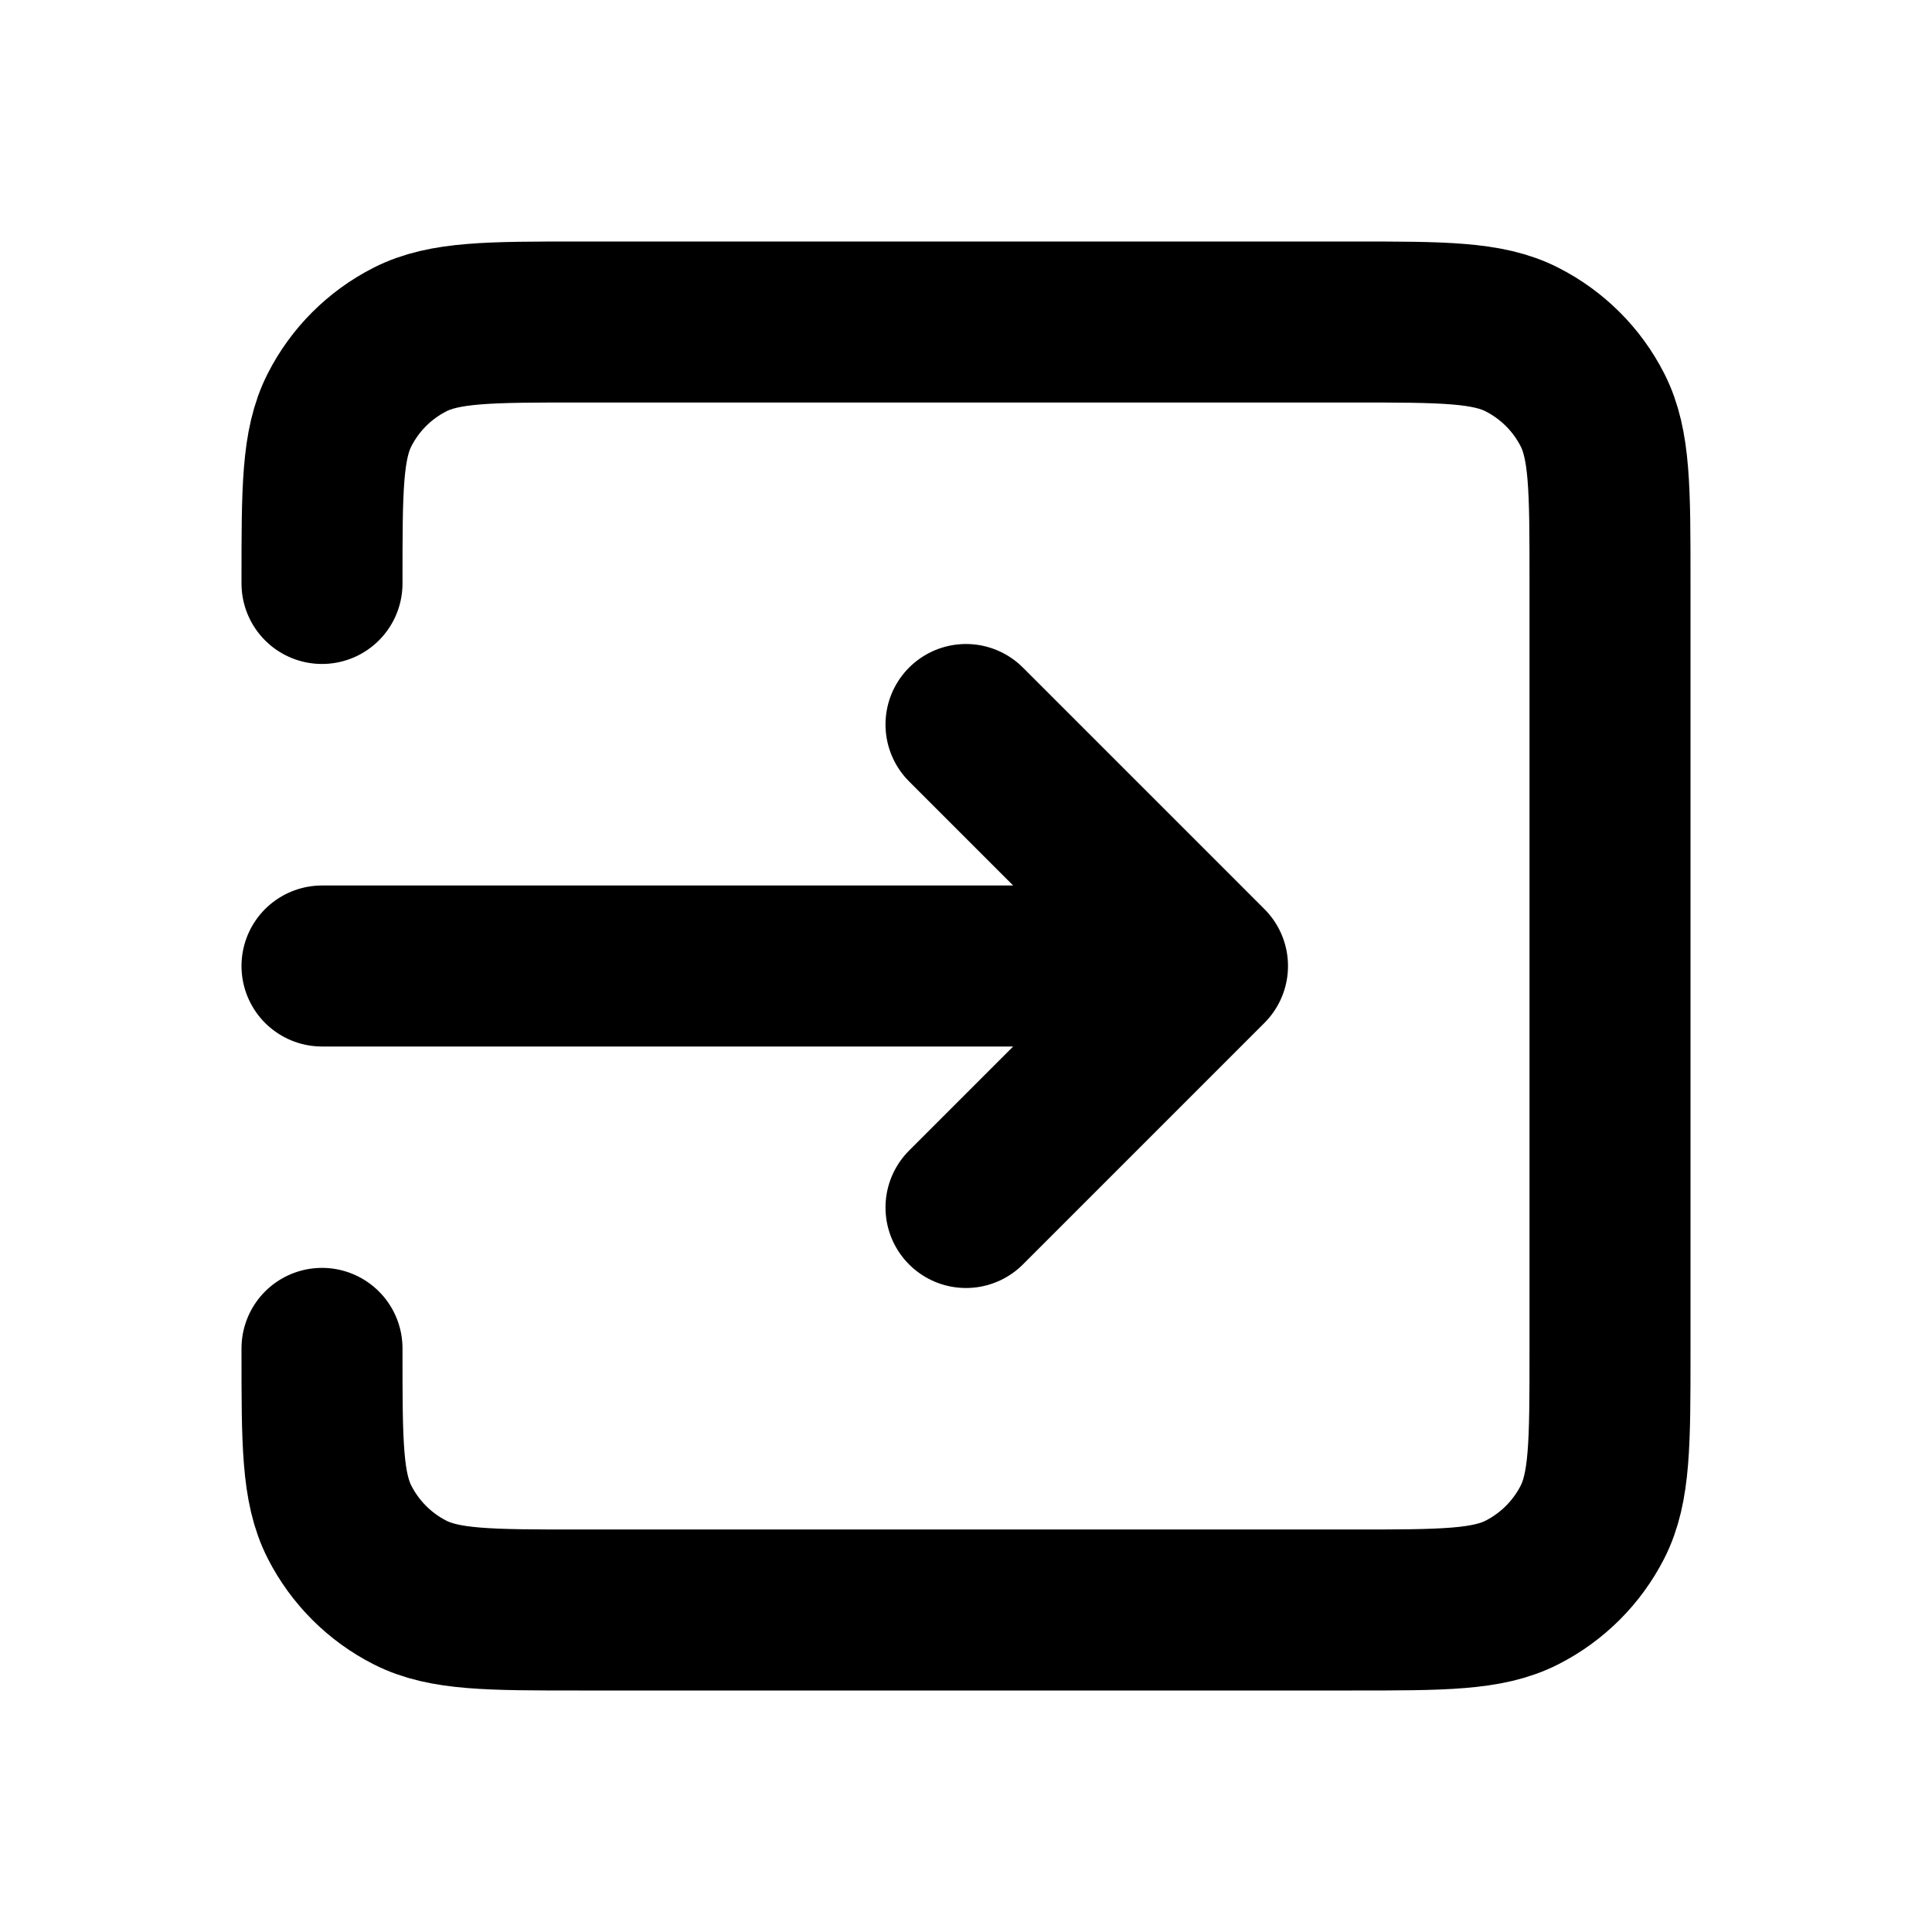
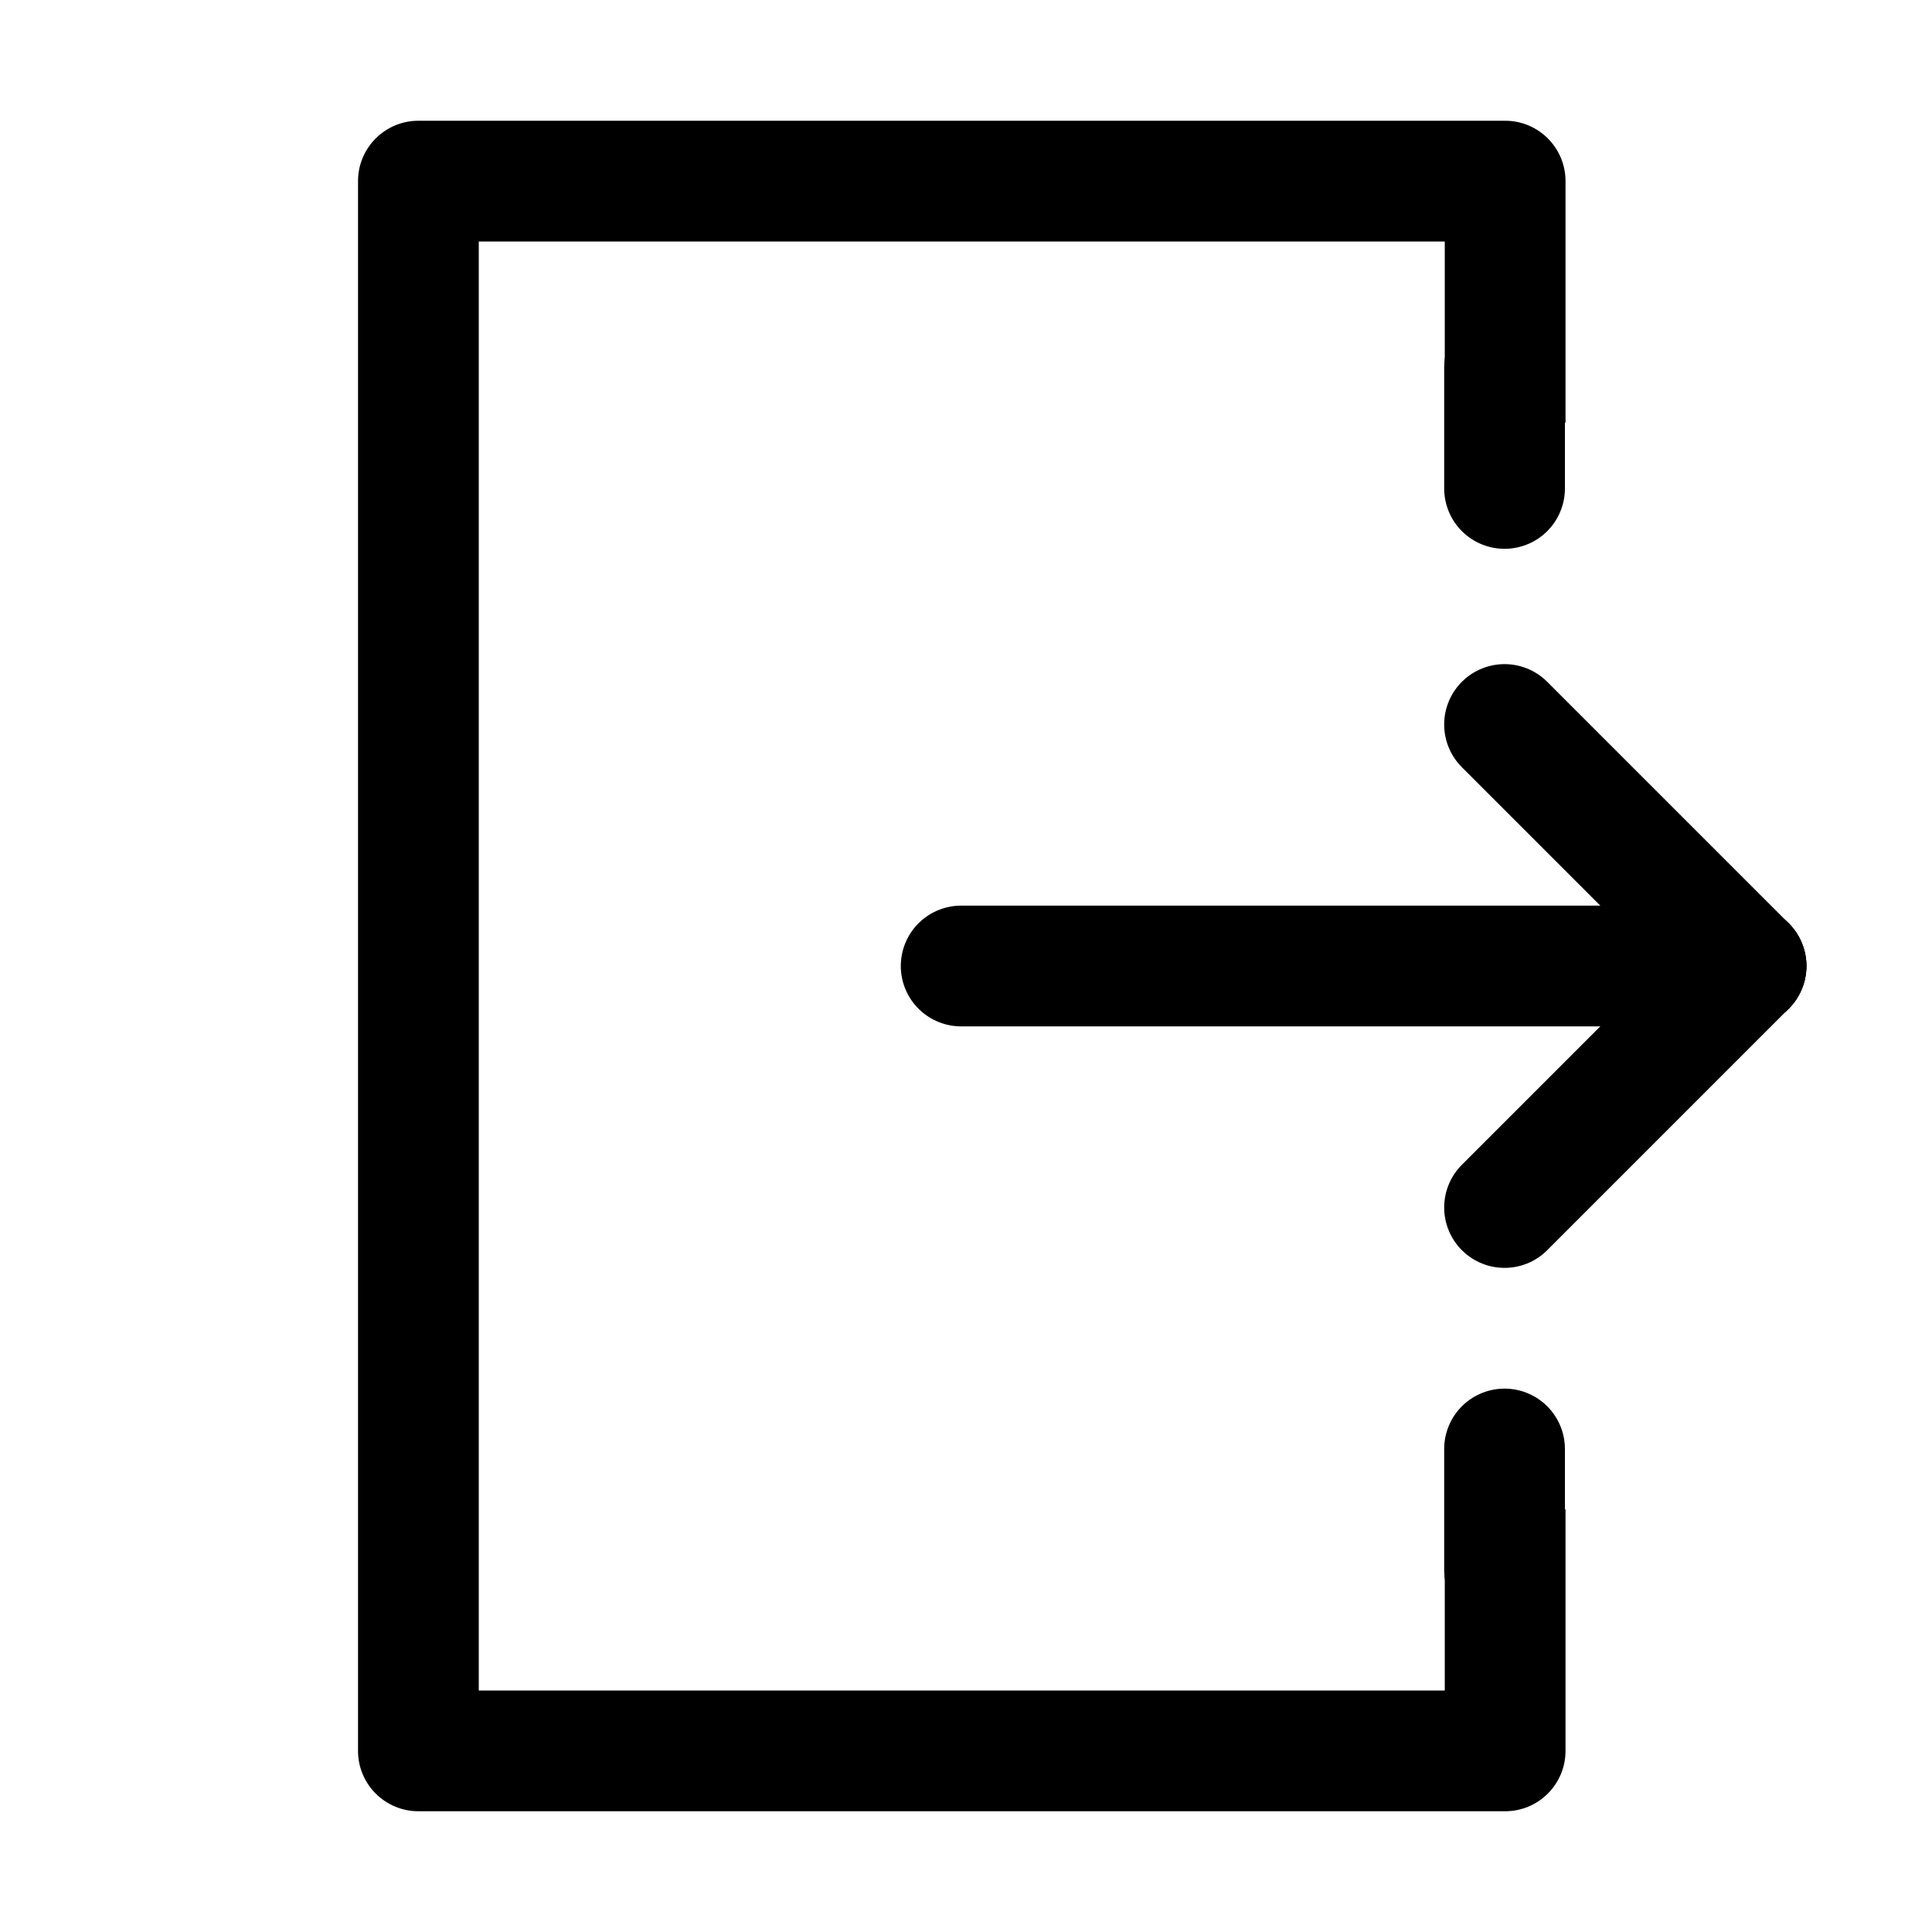
- <svg xmlns="http://www.w3.org/2000/svg" width="800px" height="800px" viewBox="0 0 24 24" fill="none">
-   <g id="Interface / Exit">
-     <path id="Vector" d="M12 15L15 12M15 12L12 9M15 12H4M4 7.248V7.2C4 6.08 4 5.52 4.218 5.092C4.41 4.715 4.715 4.41 5.092 4.218C5.52 4 6.08 4 7.2 4H16.8C17.92 4 18.48 4 18.907 4.218C19.284 4.41 19.59 4.715 19.782 5.092C20 5.519 20 6.079 20 7.197V16.804C20 17.922 20 18.48 19.782 18.908C19.59 19.284 19.284 19.59 18.907 19.782C18.48 20 17.921 20 16.803 20H7.197C6.079 20 5.519 20 5.092 19.782C4.715 19.59 4.41 19.284 4.218 18.908C4 18.48 4 17.92 4 16.8V16.75" stroke="#000000" stroke-width="2" stroke-linecap="round" stroke-linejoin="round" />
+ <svg xmlns="http://www.w3.org/2000/svg" width="800px" height="800px" viewBox="0 0 32 32">
+   <defs>
+     <style>.cls-1{fill:none;stroke:#000000;stroke-linecap:round;stroke-linejoin:round;stroke-width:2px;}</style>
+   </defs>
+   <g id="logout">
+     <line class="cls-1" x1="15.92" x2="28.92" y1="16" y2="16" />
+     <path d="M23.93,25v3h-16V4h16V7h2V3a1,1,0,0,0-1-1h-18a1,1,0,0,0-1,1V29a1,1,0,0,0,1,1h18a1,1,0,0,0,1-1V25Z" />
+     <line class="cls-1" x1="28.92" x2="24.92" y1="16" y2="20" />
+     <line class="cls-1" x1="28.92" x2="24.92" y1="16" y2="12" />
+     <line class="cls-1" x1="24.92" x2="24.92" y1="8.09" y2="6.09" />
+     <line class="cls-1" x1="24.92" x2="24.92" y1="26" y2="24" />
  </g>
</svg>
